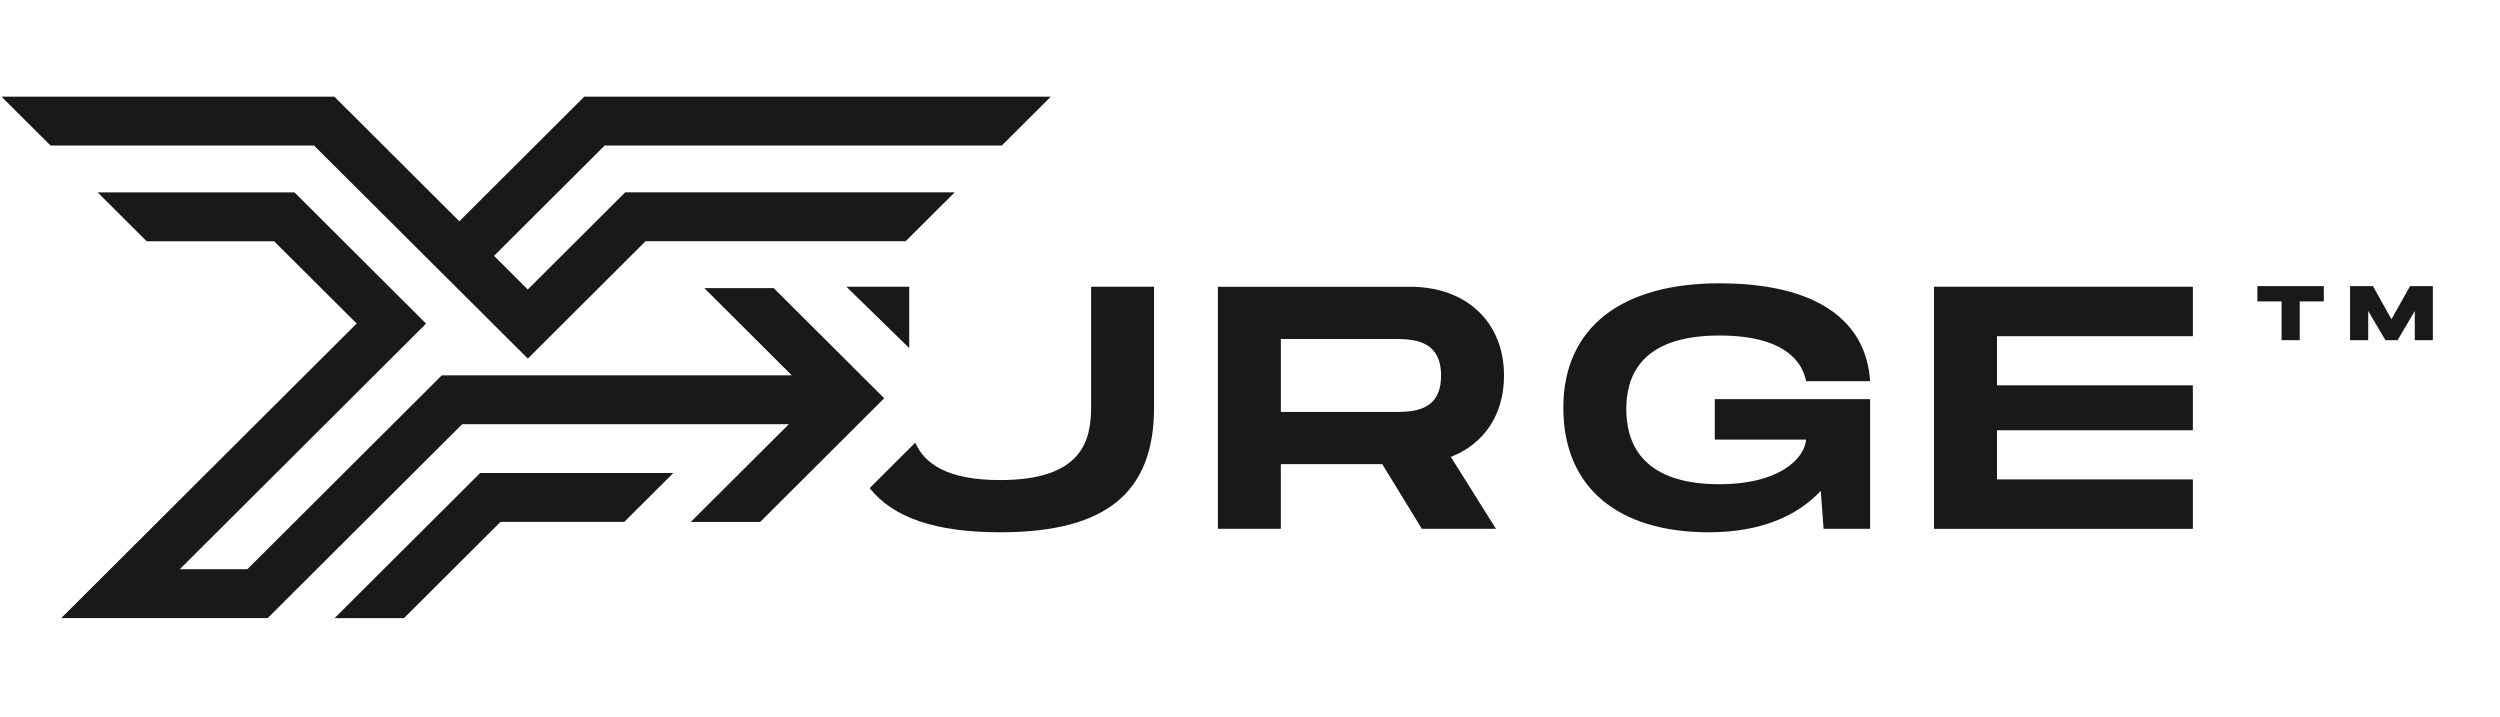
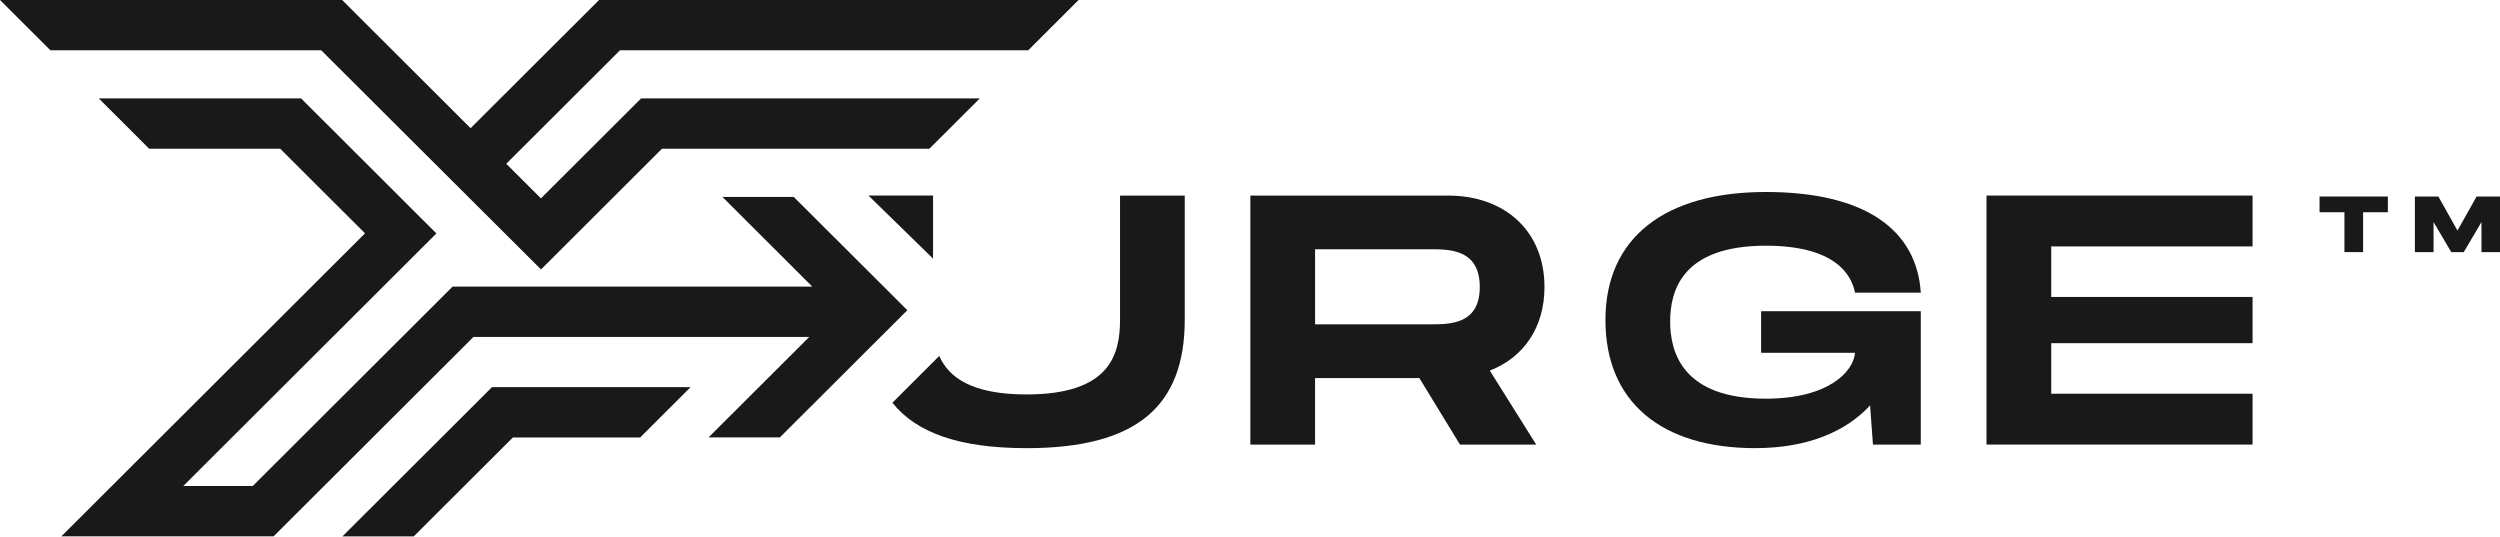
- <svg xmlns="http://www.w3.org/2000/svg" width="1920" zoomAndPan="magnify" viewBox="0 0 1440 412.5" height="550" preserveAspectRatio="xMidYMid meet" version="1.2">
+ <svg xmlns="http://www.w3.org/2000/svg" id="Layer_2" data-name="Layer 2" viewBox="0 0 1232.89 264.54">
  <defs>
-     <clipPath id="ea97e01760">
-       <path d="M 1113 165 L 1263.09 165 L 1263.09 305 L 1113 305 Z M 1113 165 " />
-     </clipPath>
-     <clipPath id="bd38f32845">
-       <path d="M 192 272 L 388 272 L 388 356.426 L 192 356.426 Z M 192 272 " />
-     </clipPath>
-     <clipPath id="ffba5f22d9">
-       <path d="M 0.871 55.289 L 606 55.289 L 606 207 L 0.871 207 Z M 0.871 55.289 " />
-     </clipPath>
+     <style>
+       .cls-1 {
+         fill: #191919;
+       }
+     </style>
  </defs>
-   <g id="889eeb324c">
-     <path style=" stroke:none;fill-rule:nonzero;fill:#191919;fill-opacity:1;" d="M 664.734 165.168 L 664.734 234.688 C 664.734 283.094 637.938 306.598 576.078 306.598 C 538.969 306.598 514.551 298.258 500.922 281.16 C 510.422 271.688 519.875 262.262 527.184 254.977 C 532.488 267.012 545.453 276.516 576.09 276.516 C 623.039 276.516 628.477 254.004 628.477 234.688 L 628.477 165.168 L 664.742 165.168 Z M 664.734 165.168 " />
-     <path style=" stroke:none;fill-rule:nonzero;fill:#191919;fill-opacity:1;" d="M 487.516 165.168 L 523.703 200.48 L 523.703 165.168 Z M 487.516 165.168 " />
-     <path style=" stroke:none;fill-rule:nonzero;fill:#191919;fill-opacity:1;" d="M 866.32 216.359 C 866.32 185.285 844.367 165.18 812.324 165.18 L 701.504 165.18 L 701.504 304.605 L 737.762 304.605 L 737.762 267.348 L 796.199 267.348 L 818.973 304.605 L 861.68 304.605 L 835.684 263.172 C 854.637 255.805 866.309 239.066 866.309 216.352 Z M 802.25 237.277 L 737.773 237.277 L 737.773 195.254 L 802.25 195.254 C 813.125 195.254 830.051 195.254 830.051 216.359 C 830.051 237.469 813.125 237.285 802.25 237.285 Z M 802.25 237.277 " />
-     <path style=" stroke:none;fill-rule:nonzero;fill:#191919;fill-opacity:1;" d="M 987.719 253.219 L 1040.309 253.219 C 1039.5 263.777 1025.402 278.91 990.34 278.91 C 943.391 278.91 936.746 252.613 936.746 235.691 C 936.746 218.766 943.199 193.258 990.34 193.258 C 1028.625 193.258 1038.293 208.992 1040.309 219.555 L 1077.184 219.555 C 1074.969 184.898 1046.762 163.184 990.34 163.184 C 933.922 163.184 900.477 188.684 900.477 234.891 C 900.477 281.102 932.312 306.598 984.301 306.598 C 1014.32 306.598 1035.477 297.043 1048.777 282.695 L 1050.387 304.605 L 1077.184 304.605 L 1077.184 229.91 L 987.719 229.91 Z M 987.719 253.219 " />
-     <g clip-rule="nonzero" clip-path="url(#ea97e01760)">
-       <path style=" stroke:none;fill-rule:nonzero;fill:#191919;fill-opacity:1;" d="M 1263.09 193.656 L 1263.09 165.168 L 1113.992 165.168 L 1113.992 304.613 L 1263.09 304.613 L 1263.09 276.129 L 1150.262 276.129 L 1150.262 247.836 L 1263.09 247.836 L 1263.09 221.938 L 1150.262 221.938 L 1150.262 193.656 Z M 1263.09 193.656 " />
+   <g id="Layer_1-2" data-name="Layer 1">
+     <path class="cls-1" d="M584.26,96.44v61.23c0,42.63-23.58,63.34-78.02,63.34-32.66,0-54.15-7.34-66.15-22.4,8.36-8.34,16.68-16.64,23.11-23.06,4.67,10.6,16.07,18.97,43.04,18.97,41.32,0,46.11-19.82,46.11-36.84v-61.23h31.92ZM428.29,96.44l31.85,31.1v-31.1h-31.85Z" />
+     <path class="cls-1" d="M761.67,141.52c0-27.37-19.32-45.07-47.52-45.07h-97.53v122.8h31.91v-32.81h51.43l20.04,32.81h37.59l-22.88-36.49c16.68-6.49,26.96-21.24,26.96-41.24ZM705.29,159.94h-56.75v-37.02h56.75c9.57,0,24.47,0,24.47,18.59s-14.9,18.43-24.47,18.43Z" />
+     <path class="cls-1" d="M868.52,173.98h46.28c-.71,9.3-13.12,22.63-43.98,22.63-41.32,0-47.17-23.16-47.17-38.07s5.67-37.37,47.17-37.37c33.69,0,42.2,13.86,43.98,23.16h32.45c-1.95-30.53-26.78-49.65-76.43-49.65s-79.09,22.46-79.09,63.16,28.02,63.16,73.77,63.16c26.42,0,45.04-8.42,56.74-21.05l1.42,19.3h23.58v-65.79h-78.73v20.53Z" />
+     <polygon class="cls-1" points="1110.87 121.52 1110.87 96.44 979.65 96.44 979.65 219.24 1110.87 219.24 1110.87 194.16 1011.57 194.16 1011.57 169.24 1110.87 169.24 1110.87 146.44 1011.57 146.44 1011.57 121.52 1110.87 121.52" />
+     <g>
+       <path class="cls-1" d="M356.71,97.55c-.15-.15-.29-.29-.43-.43h0c.14.14.28.28.42.43Z" />
+       <path class="cls-1" d="M356.71,97.55c-.15-.15-.29-.29-.43-.43h0c.14.14.28.28.42.43Z" />
+       <path class="cls-1" d="M242.63,190.92c-23.24,23.14-50.67,50.55-73.78,73.62h35.17c14.9-14.88,33.94-33.86,48.92-48.81h62.76c5.31-5.3,19.74-19.67,24.85-24.8h-97.92Z" />
+       <path class="cls-1" d="M428.22,133.8l-36.77-36.68h-35.16c.14.14.28.28.42.43.15.15.3.3.46.46s.31.31.48.48c.16.16.34.32.51.5.16.17.34.34.53.53.17.18.36.36.54.54l.57.57c.19.19.39.38.58.58l1.23,1.23c.43.41.86.85,1.3,1.3l.67.67c1.14,1.13,2.35,2.33,3.59,3.59.25.25.51.5.75.75.51.49,1.02,1.01,1.54,1.53.26.26.53.53.79.79,11.04,11.01,24.44,24.38,30.34,30.28h-177.41c-28.14,28.09-70.76,70.61-98.55,98.34h-34.26c38.29-38.21,86.75-86.56,124.84-124.57l-66.72-66.58H48.72l24.85,24.8h64.62c10.23,10.21,31.71,31.65,41.82,41.73-47.57,47.48-102.08,101.87-149.74,149.42h104.67l98.56-98.34h165.6c-14.47,14.43-35.09,35-49.52,49.4l.16.16h34.85s24.29-24.24,44.54-44.44c6.96-6.95,13.45-13.42,18.31-18.26v-.04l-19.22-19.18Z" />
+       <path class="cls-1" d="M305.74,24.8h201.32l24.85-24.8h-236.48c-20.14,20.14-43.22,43.13-63.35,63.22L168.72,0H0l24.85,24.8h133.56l108.39,108.08c11.66-11.63,47.42-47.31,59.67-59.54h131.86l24.86-24.8h-167.03c-12.49,12.46-36.92,36.83-49.4,49.29l-17.12-17.08h.04s41.63-41.54,56.06-55.94Z" />
    </g>
-     <path style=" stroke:none;fill-rule:nonzero;fill:#191919;fill-opacity:1;" d="M 406.184 166.438 C 406.02 166.273 405.855 166.109 405.703 165.957 C 405.855 166.109 406.02 166.273 406.176 166.438 Z M 406.184 166.438 " />
-     <path style=" stroke:none;fill-rule:nonzero;fill:#191919;fill-opacity:1;" d="M 406.184 166.438 C 406.02 166.273 405.855 166.109 405.703 165.957 C 405.855 166.109 406.02 166.273 406.176 166.438 Z M 406.184 166.438 " />
-     <g clip-rule="nonzero" clip-path="url(#bd38f32845)">
-       <path style=" stroke:none;fill-rule:nonzero;fill:#191919;fill-opacity:1;" d="M 276.562 272.453 C 250.152 298.73 218.996 329.855 192.73 356.039 L 232.684 356.039 C 249.609 339.148 271.246 317.59 288.266 300.613 L 359.574 300.613 C 365.605 294.598 382.008 278.285 387.812 272.453 L 276.551 272.453 Z M 276.562 272.453 " />
-     </g>
-     <path style=" stroke:none;fill-rule:nonzero;fill:#191919;fill-opacity:1;" d="M 487.434 207.602 L 445.656 165.957 L 405.703 165.957 C 405.855 166.109 406.02 166.273 406.176 166.438 C 406.336 166.602 406.523 166.785 406.695 166.961 C 406.871 167.133 407.055 167.316 407.238 167.504 C 407.422 167.676 407.617 167.871 407.812 168.074 C 407.996 168.27 408.203 168.465 408.406 168.668 C 408.602 168.875 408.816 169.078 409.02 169.281 L 409.676 169.938 C 409.891 170.152 410.117 170.367 410.34 170.602 L 411.746 172.004 C 412.227 172.477 412.727 172.965 413.23 173.477 L 413.996 174.246 C 415.297 175.535 416.66 176.895 418.082 178.316 C 418.371 178.594 418.656 178.891 418.941 179.176 C 419.516 179.738 420.102 180.324 420.695 180.918 C 420.992 181.215 421.289 181.512 421.586 181.809 C 434.129 194.312 449.355 209.484 456.062 216.188 L 254.477 216.188 C 222.496 248.082 174.074 296.355 142.496 327.84 L 103.574 327.84 C 147.082 284.457 202.141 229.562 245.422 186.402 L 169.609 110.805 L 56.238 110.805 L 84.477 138.965 L 157.906 138.965 C 169.527 150.559 193.938 174.898 205.426 186.352 C 151.371 240.254 89.434 302.016 35.285 356 L 154.211 356 L 266.199 244.348 L 454.359 244.348 C 437.918 260.738 414.5 284.09 398.094 300.438 L 398.27 300.625 L 437.867 300.625 C 437.867 300.625 465.461 273.098 488.469 250.168 C 496.375 242.277 503.746 234.934 509.266 229.426 L 509.266 229.375 Z M 487.434 207.602 " />
-     <g clip-rule="nonzero" clip-path="url(#ffba5f22d9)">
-       <path style=" stroke:none;fill-rule:nonzero;fill:#191919;fill-opacity:1;" d="M 348.27 83.832 L 577.02 83.832 L 605.262 55.676 L 336.555 55.676 C 313.668 78.543 287.445 104.645 264.57 127.453 L 192.586 55.676 L 0.871 55.676 L 29.113 83.832 L 180.871 83.832 L 304.035 206.547 C 317.285 193.348 357.914 152.828 371.832 138.945 L 521.656 138.945 L 549.906 110.785 L 360.125 110.785 C 345.934 124.938 318.184 152.605 303.992 166.746 L 284.539 147.344 L 284.59 147.344 C 284.59 147.344 331.887 100.176 348.289 83.824 Z M 348.27 83.832 " />
-     </g>
-     <g style="fill:#191919;fill-opacity:1;">
-       <g transform="translate(1299.497, 195.9445)">
-         <path style="stroke:none" d="M 14.688 0 L 14.688 -22.328 L 0.75 -22.328 L 0.75 -31.141 L 39.016 -31.141 L 39.016 -22.328 L 25.141 -22.328 L 25.141 0 Z M 14.688 0 " />
-       </g>
-     </g>
-     <g style="fill:#191919;fill-opacity:1;">
-       <g transform="translate(1352.431, 195.9445)">
-         <path style="stroke:none" d="M 1.203 0 L 1.203 -31.141 L 14.375 -31.141 L 25.047 -12.062 L 35.766 -31.141 L 48.891 -31.141 L 48.891 0 L 38.484 0 L 38.484 -16.812 L 28.562 0 L 21.578 0 L 11.656 -16.812 L 11.656 0 Z M 1.203 0 " />
-       </g>
-     </g>
+     <path class="cls-1" d="M356.37,93l-.42-.42c.13.13.28.28.42.42h0Z" />
+     <path class="cls-1" d="M356.37,93l-.42-.42c.13.13.28.28.42.42h0Z" />
+     <path class="cls-1" d="M1156.17,124.33v-19.66h-12.27v-7.76h33.69v7.76h-12.22v19.66h-9.2Z" />
+     <path class="cls-1" d="M1190.91,124.33v-27.42h11.6l9.4,16.8,9.44-16.8h11.56v27.42h-9.16v-14.8l-8.74,14.8h-6.15l-8.74-14.8v14.8h-9.2Z" />
  </g>
</svg>
